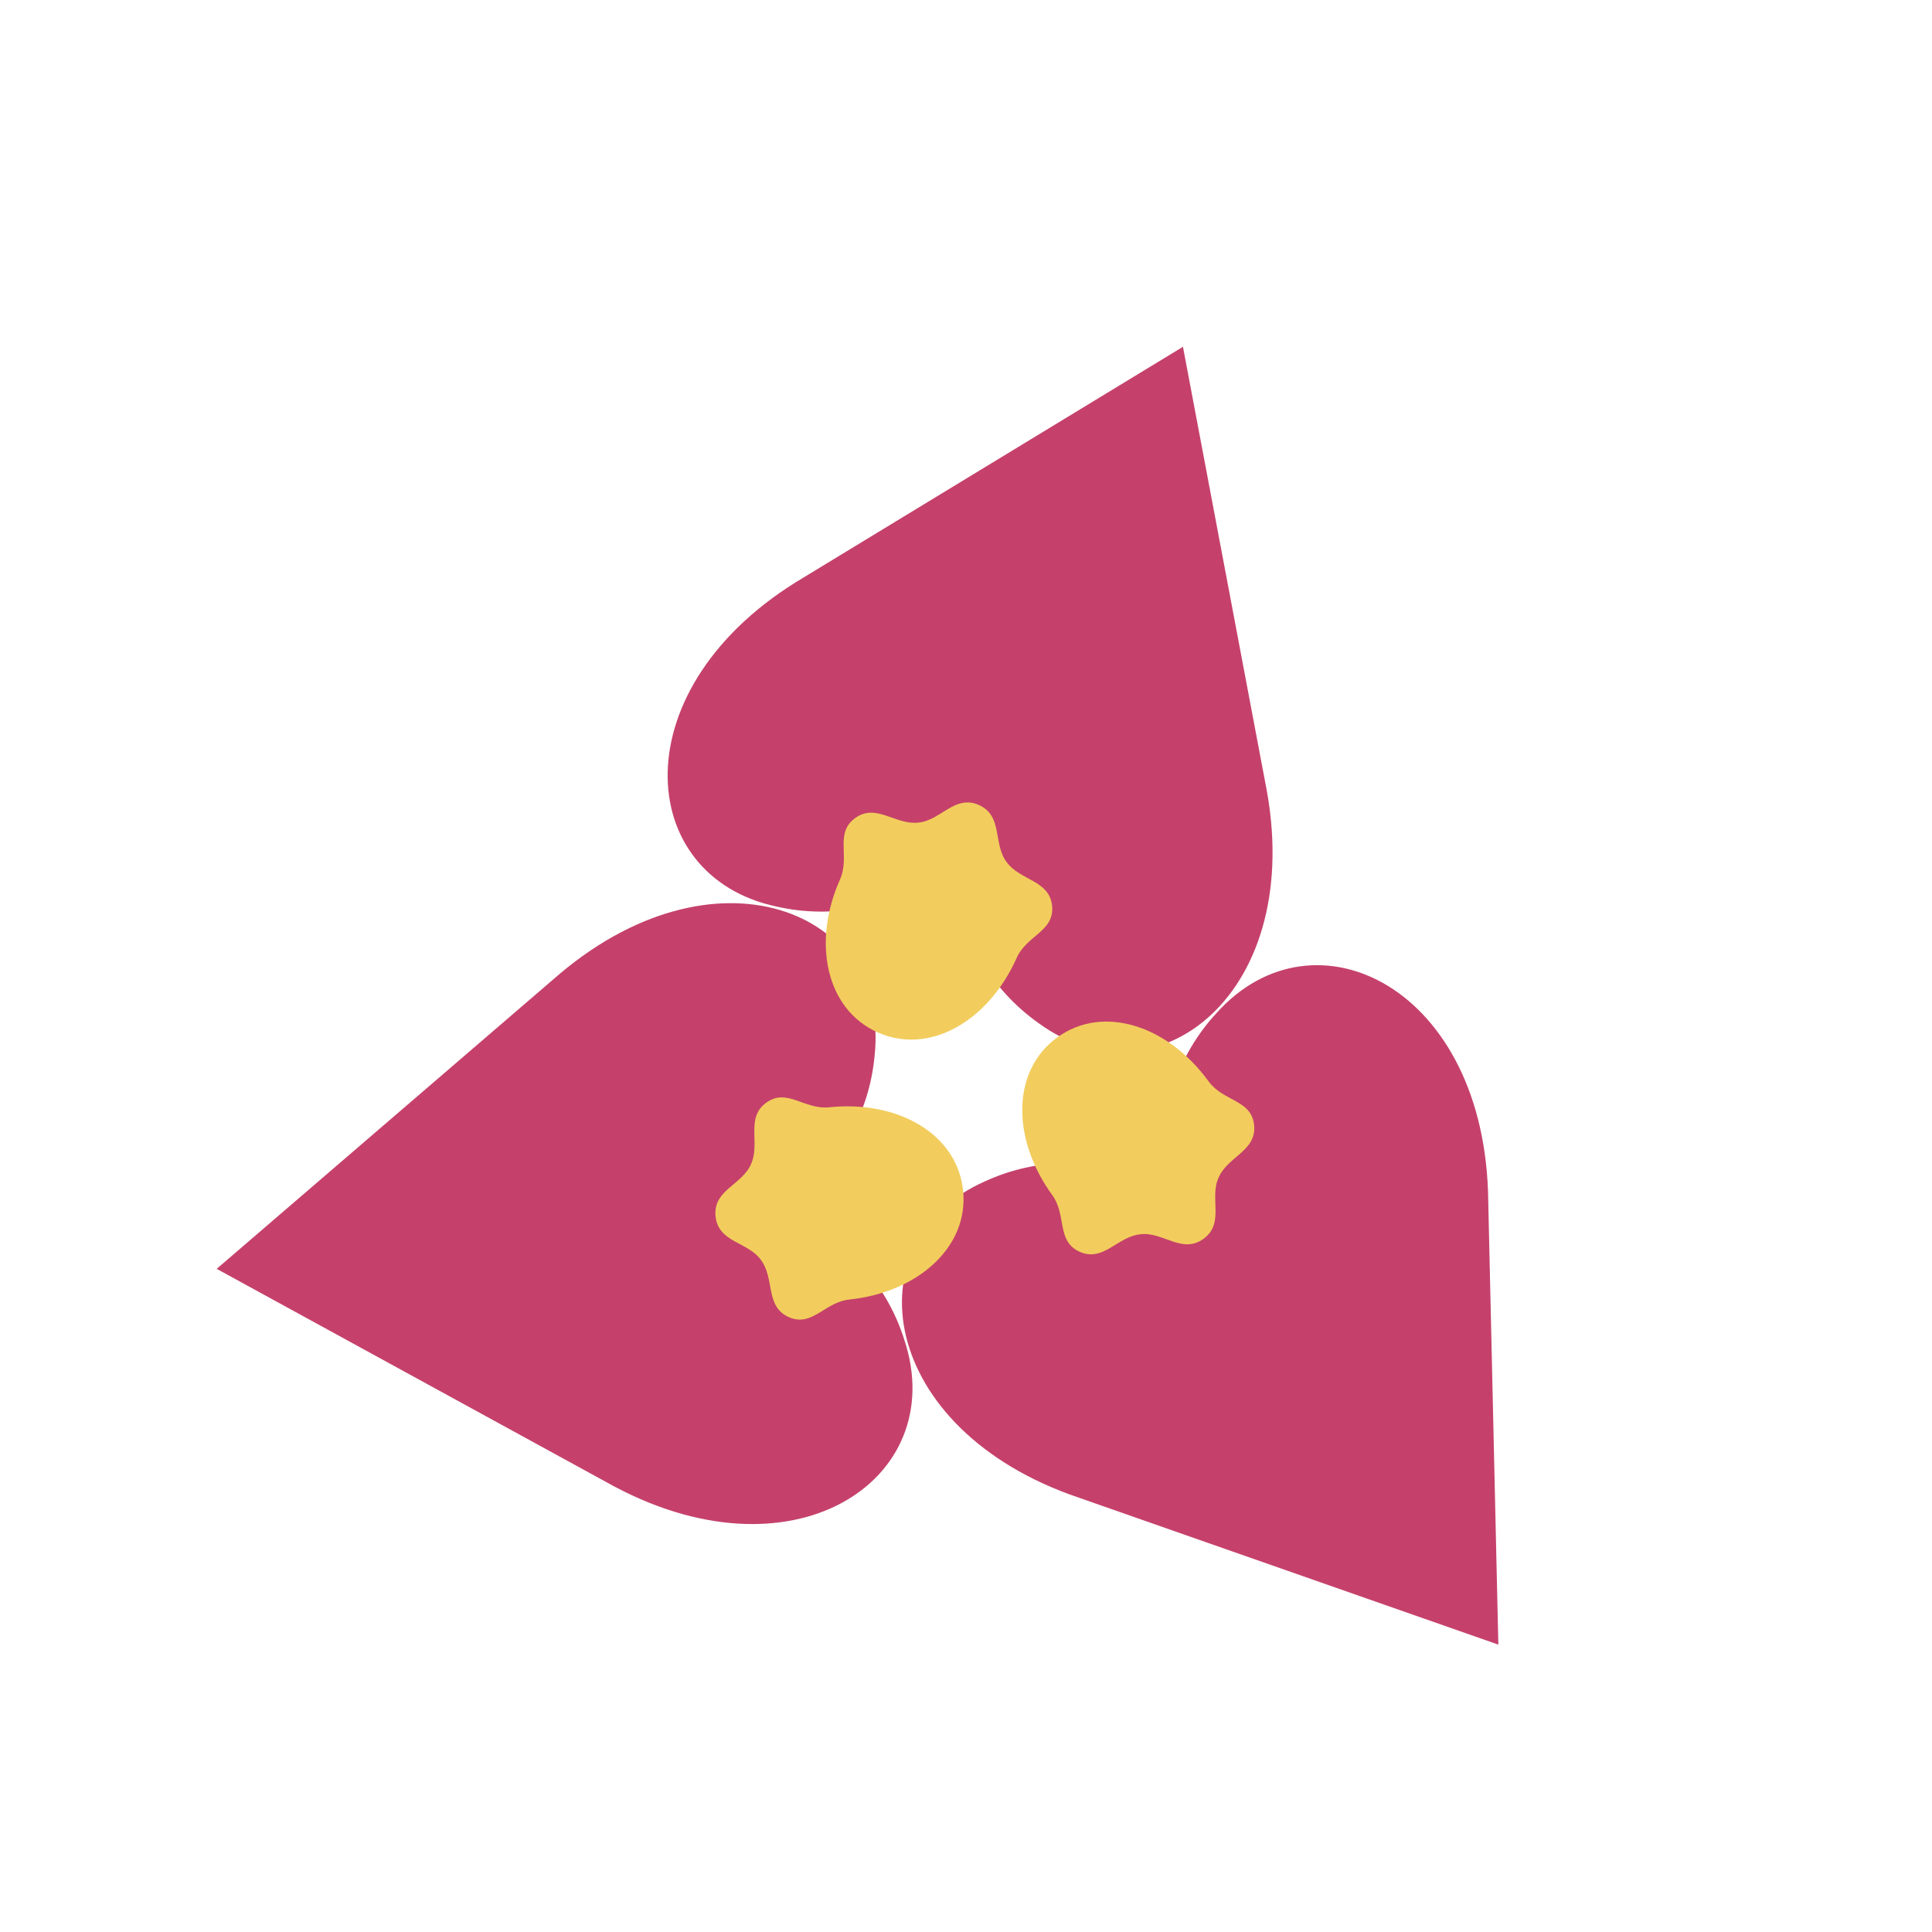
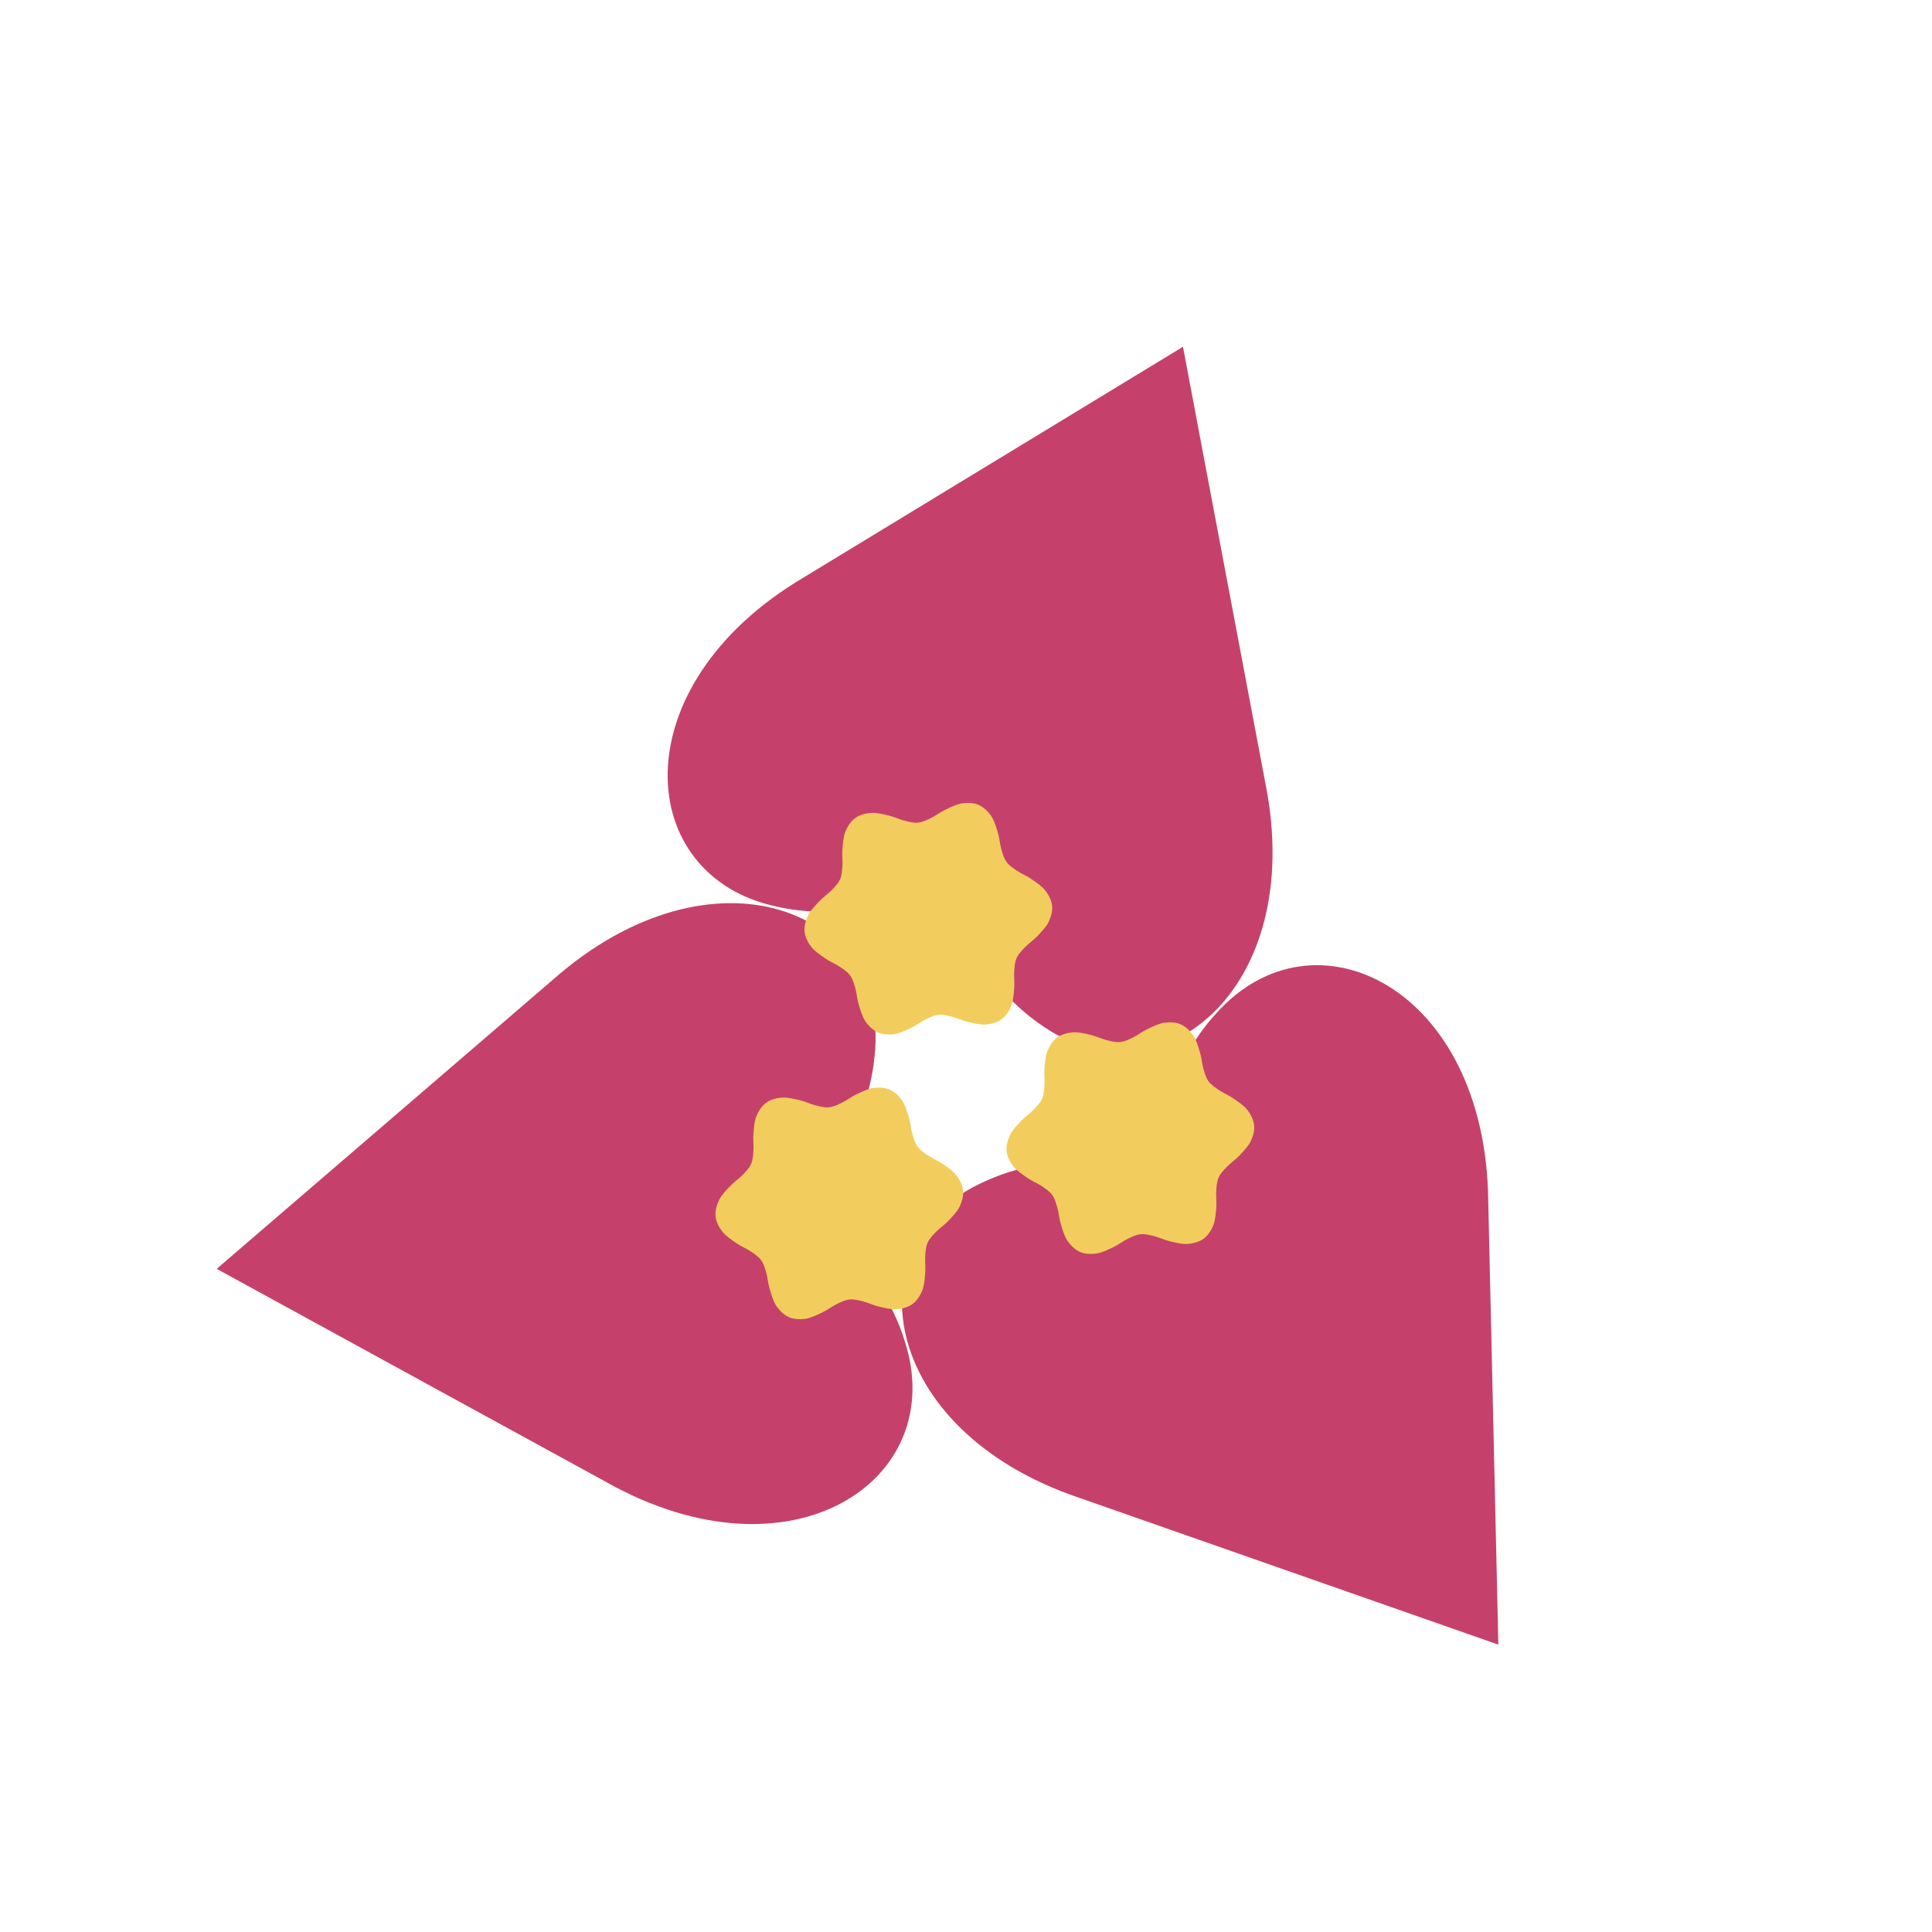
<svg xmlns="http://www.w3.org/2000/svg" viewBox="0 0 64 64" fill="none" role="img" aria-label="旋心">
  <g transform="translate(32 36) scale(0.93) translate(-32 -36)">
    <g transform="rotate(0 32 36) translate(0 -2) rotate(24 32 29)">
      <path d="M32 10 L41 23 C45.4 29.2 42.2 35.2 37.1 34.1 Q34.1 33.5 32 30.5 Q29.9 33.5 26.9 34.1 C21.8 35.2 18.6 29.2 23 23 Z" fill="#C5416B" />
    </g>
    <g transform="rotate(120 32 36) translate(0 -2) rotate(24 32 29)">
      <path d="M32 10 L41 23 C45.4 29.2 42.2 35.2 37.1 34.1 Q34.1 33.5 32 30.5 Q29.9 33.5 26.9 34.1 C21.8 35.2 18.6 29.2 23 23 Z" fill="#C5416B" />
    </g>
    <g transform="rotate(240 32 36) translate(0 -2) rotate(24 32 29)">
      <path d="M32 10 L41 23 C45.4 29.2 42.2 35.2 37.1 34.1 Q34.1 33.5 32 30.5 Q29.9 33.5 26.9 34.1 C21.8 35.2 18.6 29.2 23 23 Z" fill="#C5416B" />
    </g>
    <g data-flower-center="bougainvillea">
      <g transform="rotate(0 32 36) translate(0 -2) rotate(24 32 29)">
-         <path d="M32 28.53 C32.42 28.53 32.45 29 32.765 29.175 C33.08 29.36 33.5 29.16 33.706 29.515 C33.91 29.87 33.53 30.1 33.53 30.5 C33.53 31.59 32.9 32.47 32 32.47 C31.1 32.47 30.47 31.59 30.47 30.5 C30.47 30.1 30.09 29.87 30.294 29.515 C30.5 29.16 30.92 29.36 31.235 29.175 C31.55 29 31.58 28.53 32 28.53 Z" transform="translate(32 32.3) scale(2.25) translate(-32 -30.5)" fill="#F2CD5D" />
+         <path d="M32 28.53C32.083 28.53 32.173 28.564 32.249 28.611C32.324 28.657 32.393 28.74 32.453 28.81C32.513 28.879 32.558 28.966 32.61 29.027C32.662 29.088 32.705 29.14 32.765 29.175C32.825 29.21 32.892 29.221 32.971 29.235C33.049 29.25 33.147 29.245 33.237 29.263C33.328 29.28 33.434 29.298 33.512 29.34C33.59 29.382 33.665 29.443 33.706 29.515C33.748 29.587 33.763 29.682 33.761 29.771C33.758 29.86 33.72 29.96 33.69 30.047C33.66 30.134 33.608 30.216 33.581 30.292C33.554 30.367 33.53 30.431 33.53 30.5C33.53 30.569 33.554 30.633 33.581 30.708C33.608 30.784 33.66 30.866 33.69 30.953C33.72 31.04 33.758 31.14 33.761 31.229C33.763 31.318 33.748 31.413 33.706 31.485C33.665 31.557 33.59 31.618 33.512 31.66C33.434 31.702 33.328 31.72 33.237 31.737C33.147 31.755 33.049 31.75 32.971 31.765C32.892 31.779 32.825 31.79 32.765 31.825C32.705 31.86 32.662 31.912 32.61 31.973C32.558 32.034 32.513 32.121 32.453 32.19C32.393 32.26 32.324 32.343 32.249 32.389C32.173 32.436 32.083 32.47 32 32.47C31.917 32.47 31.827 32.436 31.751 32.389C31.676 32.343 31.607 32.26 31.547 32.19C31.487 32.121 31.442 32.034 31.39 31.973C31.338 31.912 31.295 31.86 31.235 31.825C31.175 31.79 31.108 31.779 31.029 31.765C30.951 31.75 30.853 31.755 30.763 31.737C30.672 31.72 30.566 31.702 30.488 31.66C30.41 31.618 30.335 31.557 30.294 31.485C30.253 31.413 30.237 31.318 30.239 31.229C30.242 31.14 30.28 31.04 30.31 30.953C30.34 30.866 30.392 30.784 30.419 30.708C30.446 30.633 30.47 30.569 30.47 30.5C30.47 30.431 30.446 30.367 30.419 30.292C30.392 30.216 30.34 30.134 30.31 30.047C30.28 29.96 30.242 29.86 30.239 29.771C30.237 29.682 30.253 29.587 30.294 29.515C30.335 29.443 30.41 29.382 30.488 29.34C30.566 29.298 30.672 29.28 30.763 29.263C30.853 29.245 30.951 29.25 31.029 29.235C31.108 29.221 31.175 29.21 31.235 29.175C31.295 29.14 31.338 29.088 31.39 29.027C31.442 28.966 31.487 28.879 31.547 28.81C31.607 28.74 31.676 28.657 31.751 28.611C31.827 28.564 31.917 28.53 32 28.53Z" transform="translate(32 32.3) rotate(0) scale(2.25) translate(-32 -30.5)" fill="#F2CD5D" />
      </g>
      <g transform="rotate(120 32 36) translate(0 -2) rotate(24 32 29)">
-         <path d="M32 28.53 C32.42 28.53 32.45 29 32.765 29.175 C33.08 29.36 33.5 29.16 33.706 29.515 C33.91 29.87 33.53 30.1 33.53 30.5 C33.53 31.59 32.9 32.47 32 32.47 C31.1 32.47 30.47 31.59 30.47 30.5 C30.47 30.1 30.09 29.87 30.294 29.515 C30.5 29.16 30.92 29.36 31.235 29.175 C31.55 29 31.58 28.53 32 28.53 Z" transform="translate(32 32.3) scale(2.25) translate(-32 -30.5)" fill="#F2CD5D" />
+         <path d="M32 28.53C32.083 28.53 32.173 28.564 32.249 28.611C32.324 28.657 32.393 28.74 32.453 28.81C32.513 28.879 32.558 28.966 32.61 29.027C32.662 29.088 32.705 29.14 32.765 29.175C32.825 29.21 32.892 29.221 32.971 29.235C33.049 29.25 33.147 29.245 33.237 29.263C33.328 29.28 33.434 29.298 33.512 29.34C33.59 29.382 33.665 29.443 33.706 29.515C33.748 29.587 33.763 29.682 33.761 29.771C33.758 29.86 33.72 29.96 33.69 30.047C33.66 30.134 33.608 30.216 33.581 30.292C33.554 30.367 33.53 30.431 33.53 30.5C33.53 30.569 33.554 30.633 33.581 30.708C33.608 30.784 33.66 30.866 33.69 30.953C33.72 31.04 33.758 31.14 33.761 31.229C33.763 31.318 33.748 31.413 33.706 31.485C33.665 31.557 33.59 31.618 33.512 31.66C33.434 31.702 33.328 31.72 33.237 31.737C33.147 31.755 33.049 31.75 32.971 31.765C32.892 31.779 32.825 31.79 32.765 31.825C32.705 31.86 32.662 31.912 32.61 31.973C32.558 32.034 32.513 32.121 32.453 32.19C32.393 32.26 32.324 32.343 32.249 32.389C32.173 32.436 32.083 32.47 32 32.47C31.917 32.47 31.827 32.436 31.751 32.389C31.676 32.343 31.607 32.26 31.547 32.19C31.487 32.121 31.442 32.034 31.39 31.973C31.338 31.912 31.295 31.86 31.235 31.825C31.175 31.79 31.108 31.779 31.029 31.765C30.951 31.75 30.853 31.755 30.763 31.737C30.672 31.72 30.566 31.702 30.488 31.66C30.41 31.618 30.335 31.557 30.294 31.485C30.253 31.413 30.237 31.318 30.239 31.229C30.242 31.14 30.28 31.04 30.31 30.953C30.34 30.866 30.392 30.784 30.419 30.708C30.446 30.633 30.47 30.569 30.47 30.5C30.47 30.431 30.446 30.367 30.419 30.292C30.392 30.216 30.34 30.134 30.31 30.047C30.28 29.96 30.242 29.86 30.239 29.771C30.237 29.682 30.253 29.587 30.294 29.515C30.335 29.443 30.41 29.382 30.488 29.34C30.566 29.298 30.672 29.28 30.763 29.263C30.853 29.245 30.951 29.25 31.029 29.235C31.108 29.221 31.175 29.21 31.235 29.175C31.295 29.14 31.338 29.088 31.39 29.027C31.442 28.966 31.487 28.879 31.547 28.81C31.607 28.74 31.676 28.657 31.751 28.611C31.827 28.564 31.917 28.53 32 28.53Z" transform="translate(32 32.3) rotate(0) scale(2.25) translate(-32 -30.5)" fill="#F2CD5D" />
      </g>
      <g transform="rotate(240 32 36) translate(0 -2) rotate(24 32 29)">
-         <path d="M32 28.53 C32.42 28.53 32.45 29 32.765 29.175 C33.08 29.36 33.5 29.16 33.706 29.515 C33.91 29.87 33.53 30.1 33.53 30.5 C33.53 31.59 32.9 32.47 32 32.47 C31.1 32.47 30.47 31.59 30.47 30.5 C30.47 30.1 30.09 29.87 30.294 29.515 C30.5 29.16 30.92 29.36 31.235 29.175 C31.55 29 31.58 28.53 32 28.53 Z" transform="translate(32 32.3) scale(2.25) translate(-32 -30.5)" fill="#F2CD5D" />
+         <path d="M32 28.53C32.083 28.53 32.173 28.564 32.249 28.611C32.324 28.657 32.393 28.74 32.453 28.81C32.513 28.879 32.558 28.966 32.61 29.027C32.662 29.088 32.705 29.14 32.765 29.175C32.825 29.21 32.892 29.221 32.971 29.235C33.049 29.25 33.147 29.245 33.237 29.263C33.328 29.28 33.434 29.298 33.512 29.34C33.59 29.382 33.665 29.443 33.706 29.515C33.748 29.587 33.763 29.682 33.761 29.771C33.758 29.86 33.72 29.96 33.69 30.047C33.66 30.134 33.608 30.216 33.581 30.292C33.554 30.367 33.53 30.431 33.53 30.5C33.53 30.569 33.554 30.633 33.581 30.708C33.608 30.784 33.66 30.866 33.69 30.953C33.72 31.04 33.758 31.14 33.761 31.229C33.763 31.318 33.748 31.413 33.706 31.485C33.665 31.557 33.59 31.618 33.512 31.66C33.434 31.702 33.328 31.72 33.237 31.737C33.147 31.755 33.049 31.75 32.971 31.765C32.892 31.779 32.825 31.79 32.765 31.825C32.705 31.86 32.662 31.912 32.61 31.973C32.558 32.034 32.513 32.121 32.453 32.19C32.393 32.26 32.324 32.343 32.249 32.389C32.173 32.436 32.083 32.47 32 32.47C31.917 32.47 31.827 32.436 31.751 32.389C31.676 32.343 31.607 32.26 31.547 32.19C31.487 32.121 31.442 32.034 31.39 31.973C31.338 31.912 31.295 31.86 31.235 31.825C31.175 31.79 31.108 31.779 31.029 31.765C30.951 31.75 30.853 31.755 30.763 31.737C30.672 31.72 30.566 31.702 30.488 31.66C30.41 31.618 30.335 31.557 30.294 31.485C30.253 31.413 30.237 31.318 30.239 31.229C30.242 31.14 30.28 31.04 30.31 30.953C30.34 30.866 30.392 30.784 30.419 30.708C30.446 30.633 30.47 30.569 30.47 30.5C30.47 30.431 30.446 30.367 30.419 30.292C30.392 30.216 30.34 30.134 30.31 30.047C30.28 29.96 30.242 29.86 30.239 29.771C30.237 29.682 30.253 29.587 30.294 29.515C30.335 29.443 30.41 29.382 30.488 29.34C30.566 29.298 30.672 29.28 30.763 29.263C30.853 29.245 30.951 29.25 31.029 29.235C31.108 29.221 31.175 29.21 31.235 29.175C31.295 29.14 31.338 29.088 31.39 29.027C31.442 28.966 31.487 28.879 31.547 28.81C31.607 28.74 31.676 28.657 31.751 28.611C31.827 28.564 31.917 28.53 32 28.53Z" transform="translate(32 32.3) rotate(0) scale(2.25) translate(-32 -30.5)" fill="#F2CD5D" />
      </g>
    </g>
  </g>
</svg>
